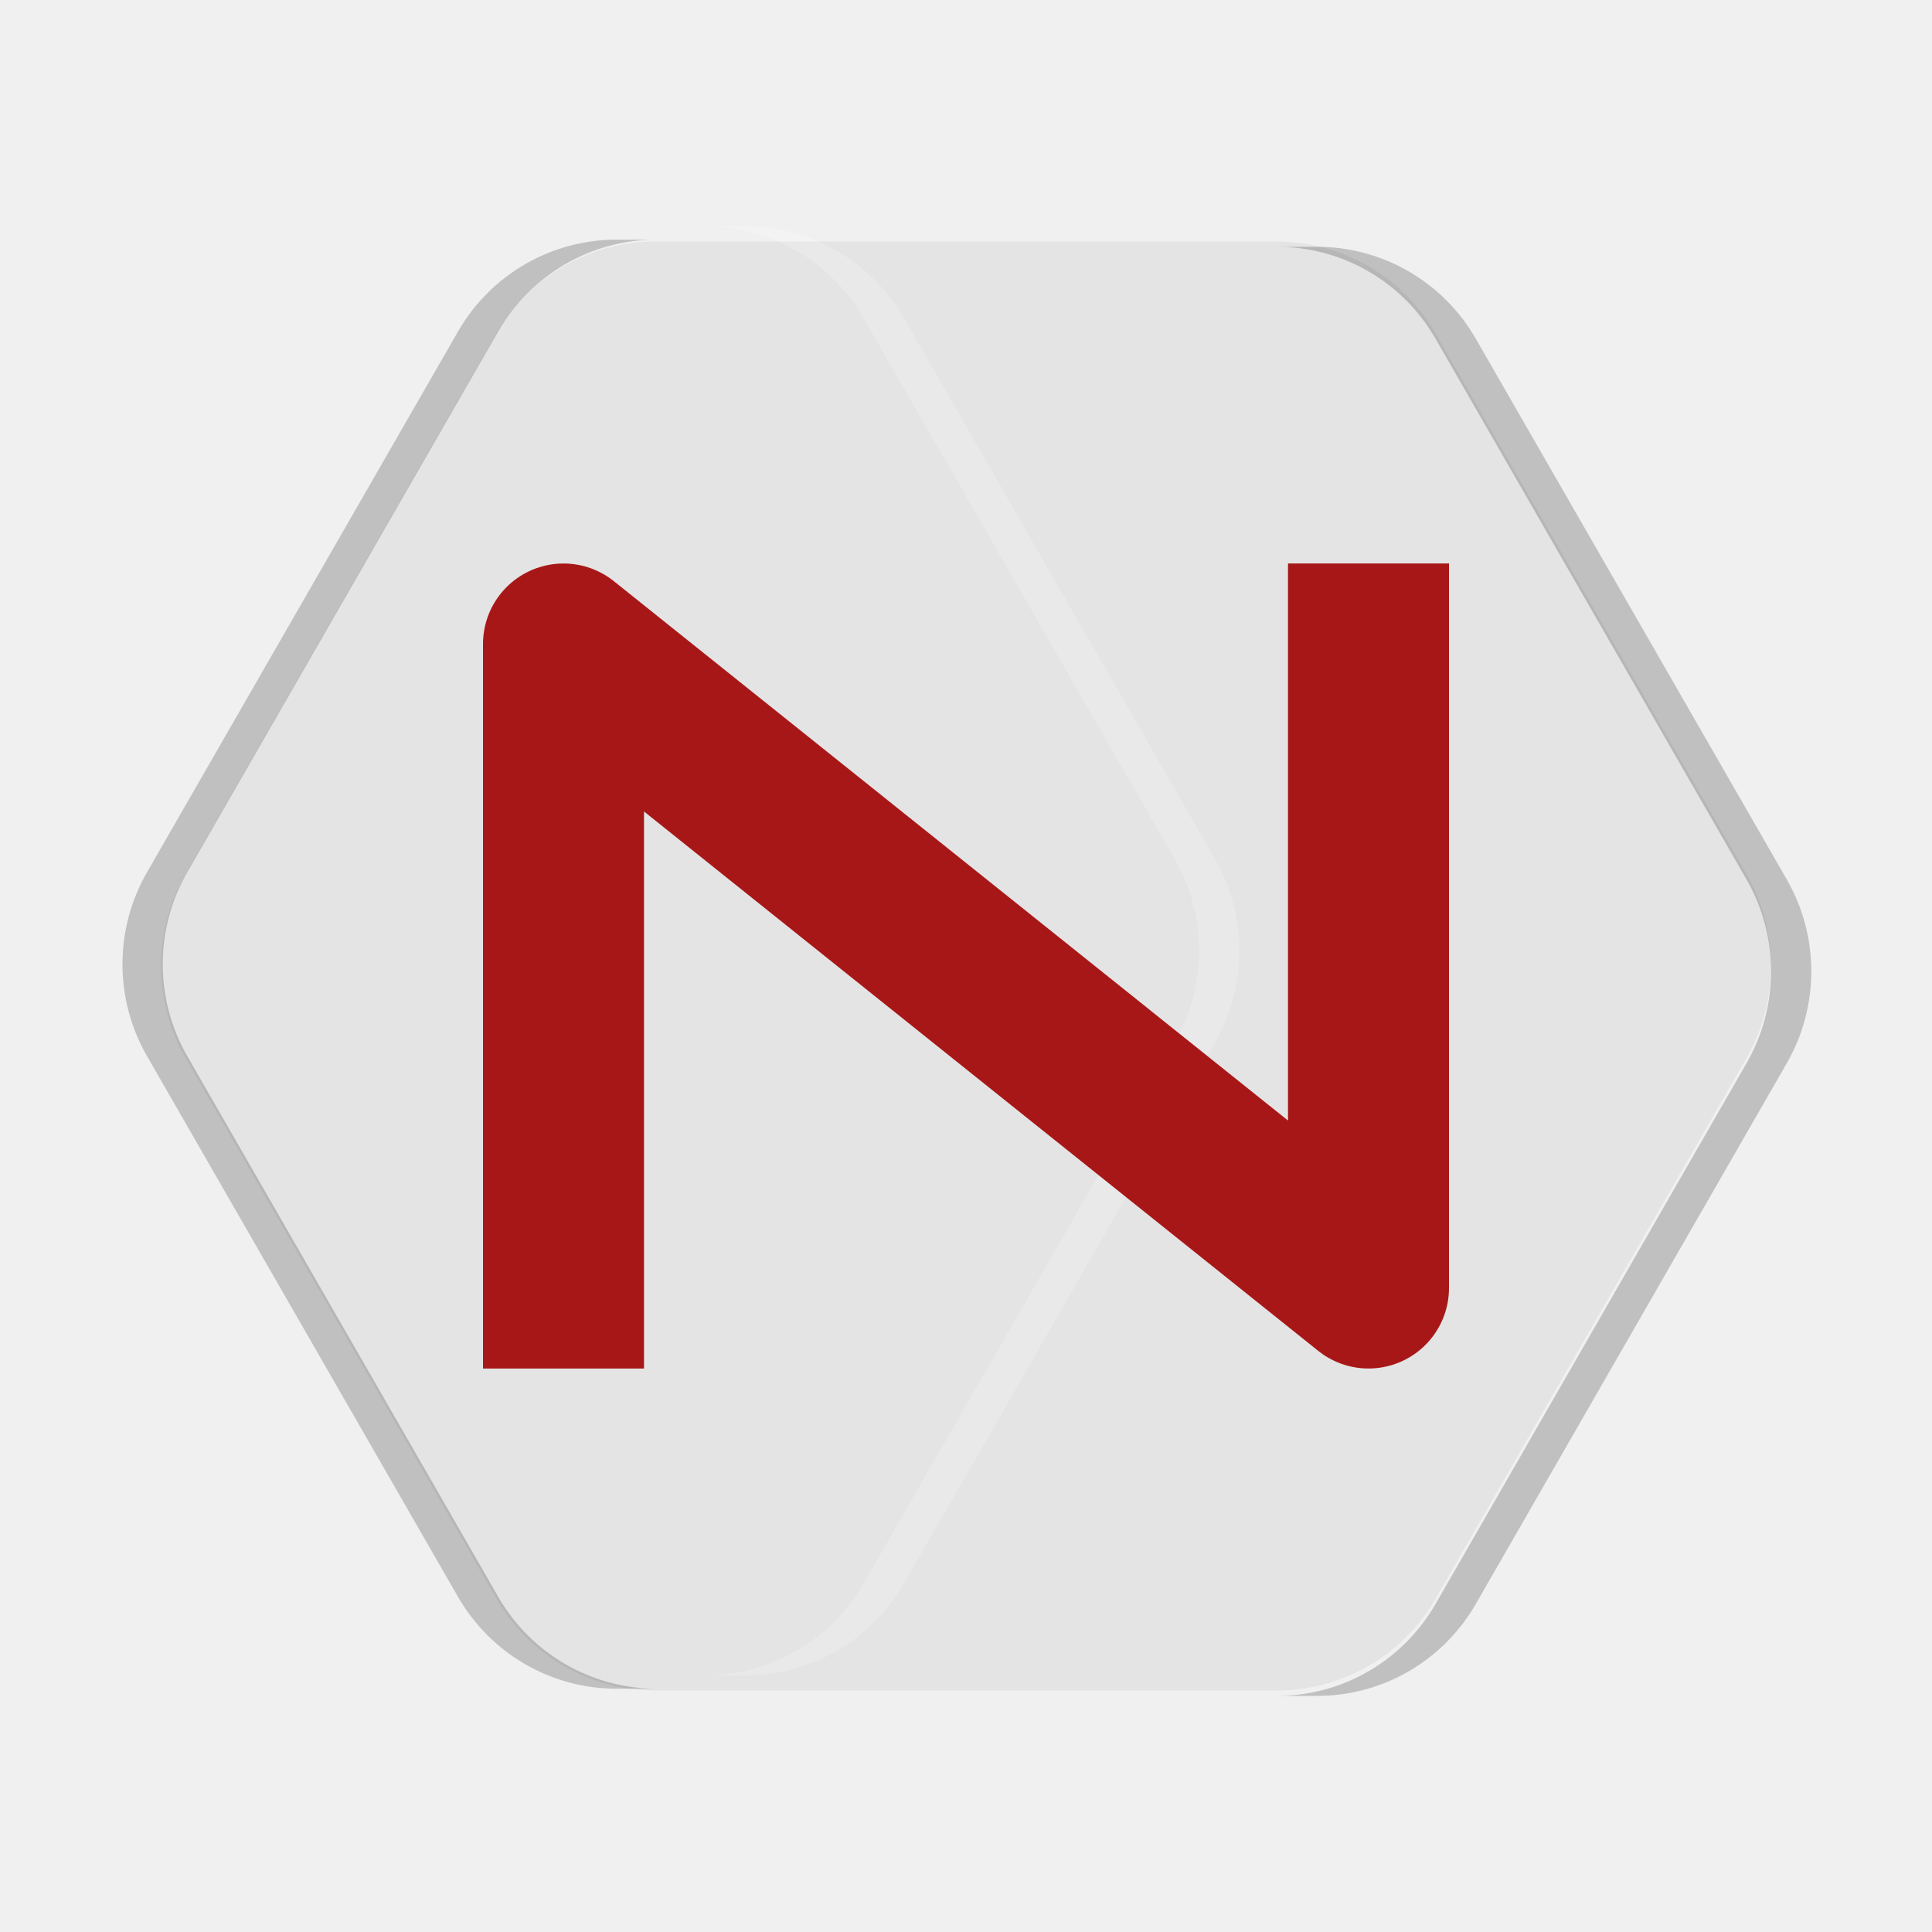
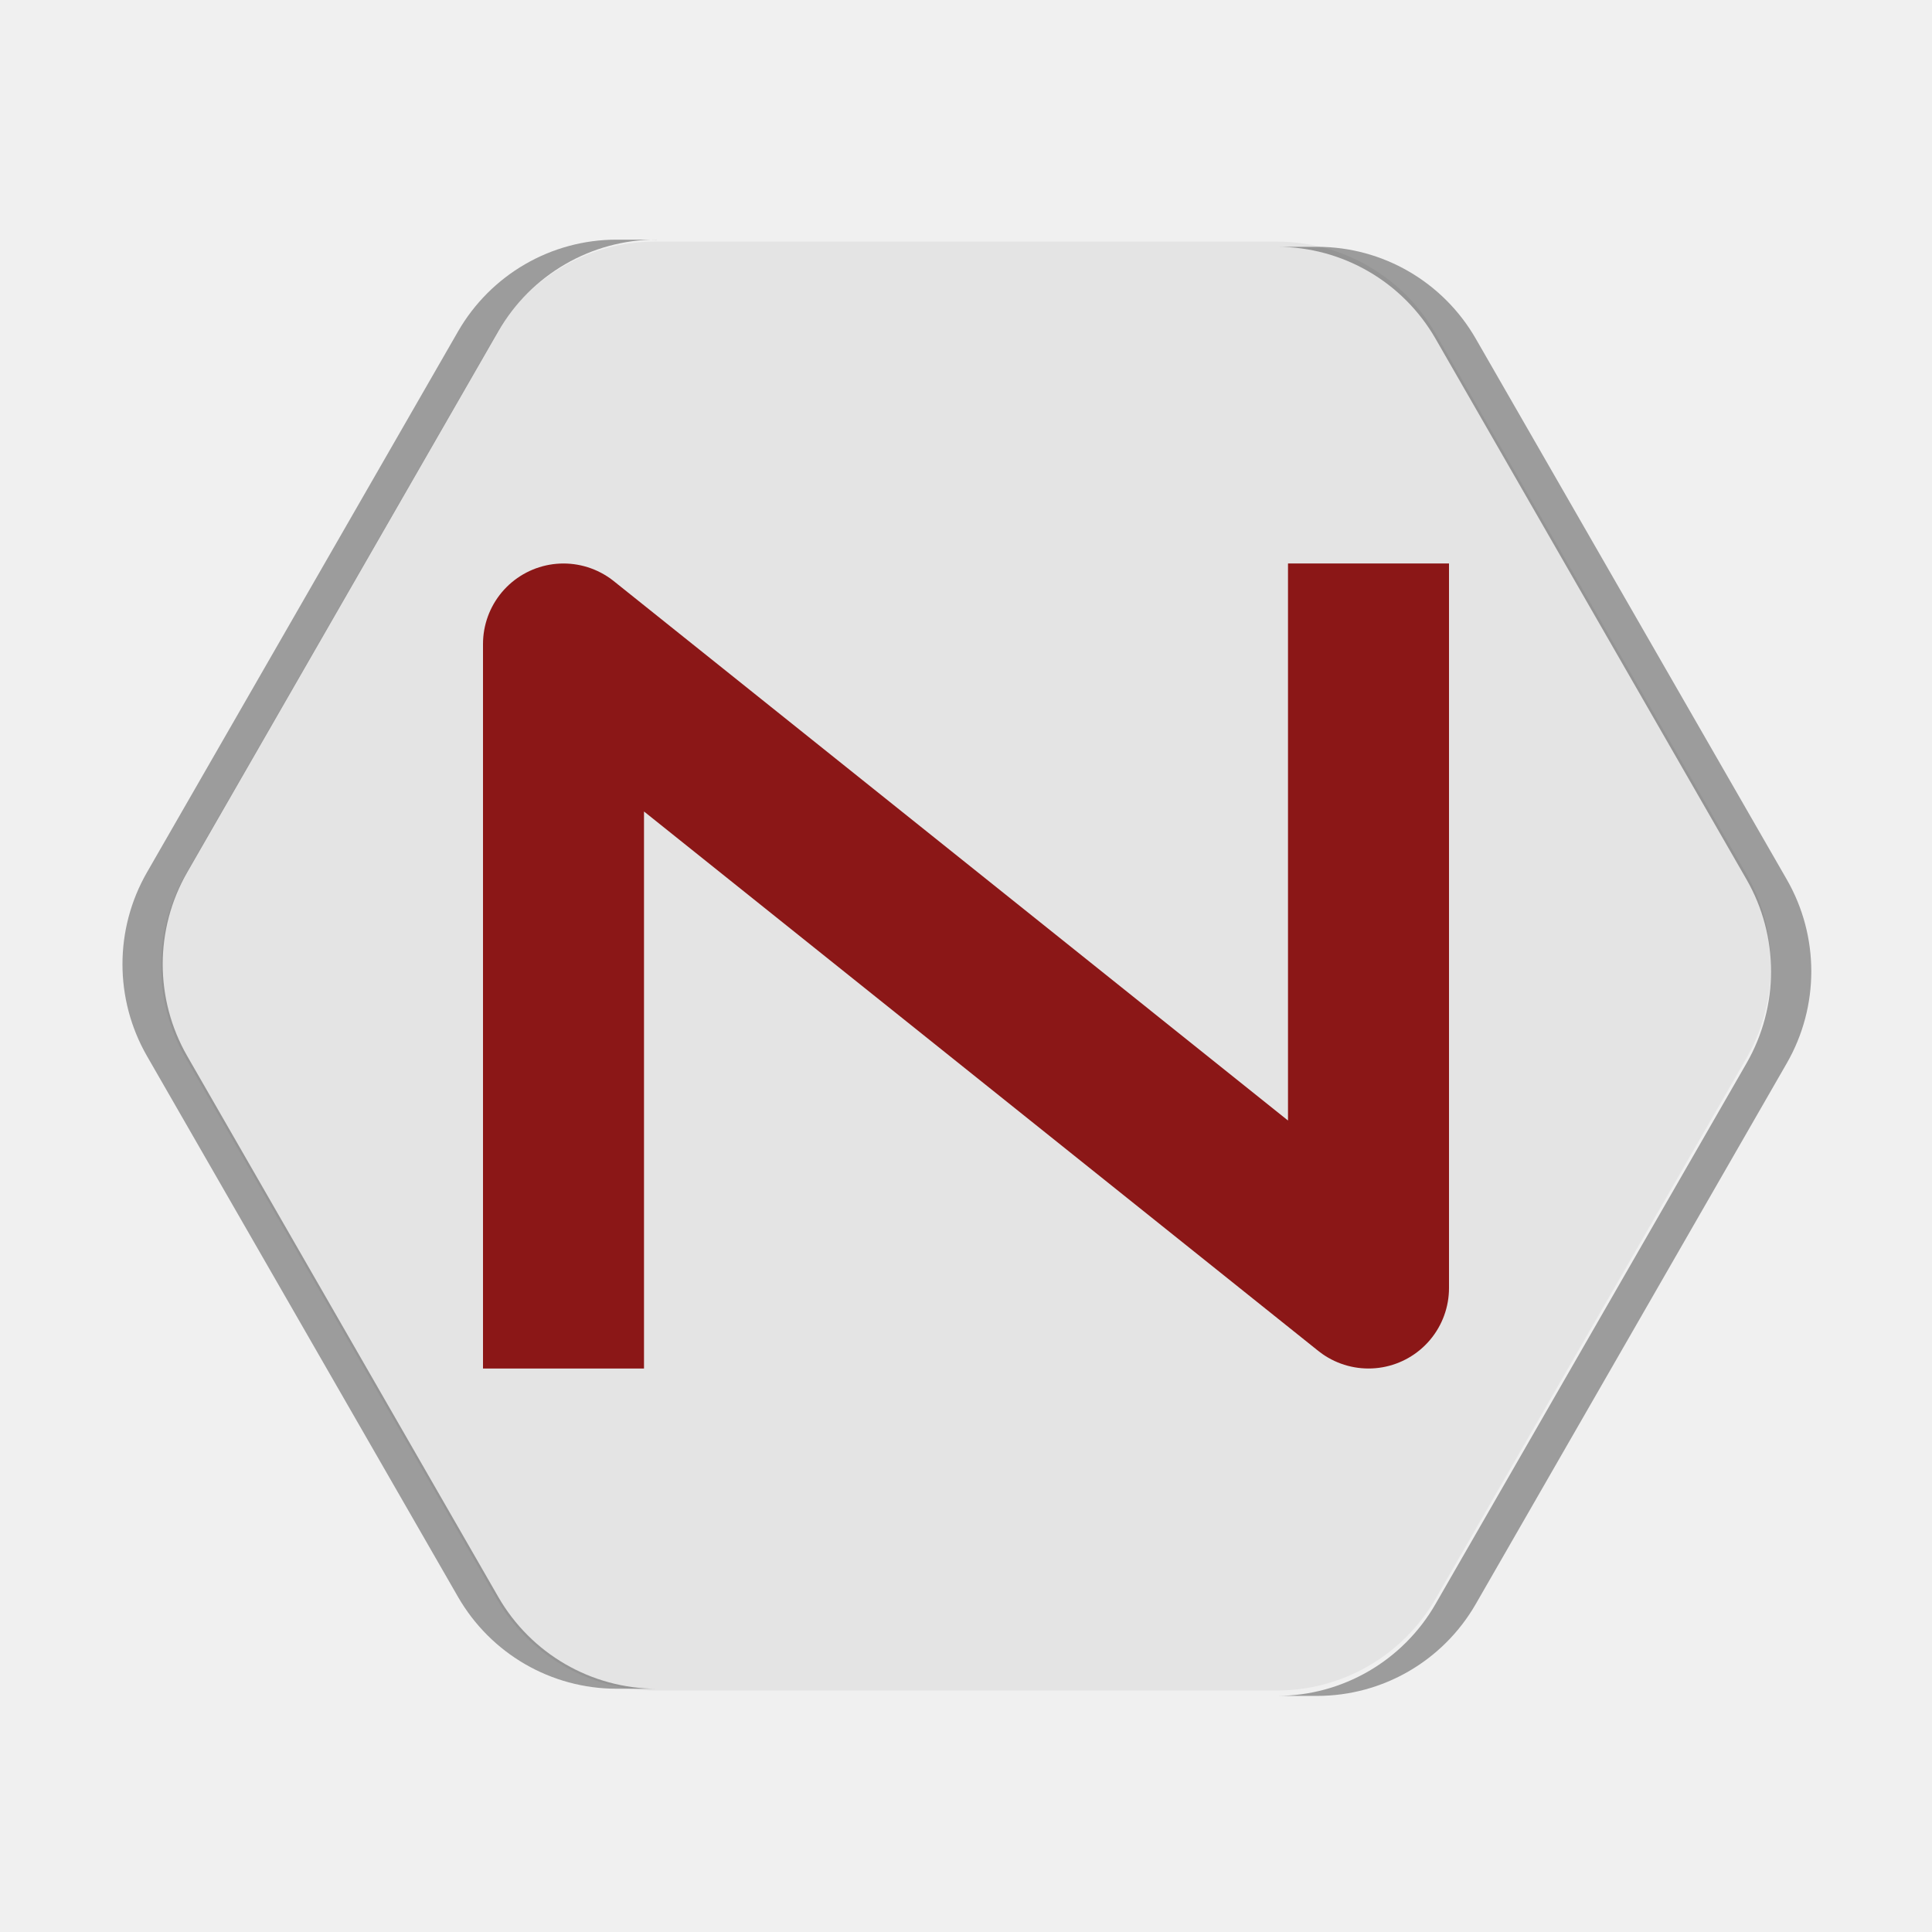
<svg xmlns="http://www.w3.org/2000/svg" width="24" height="24" version="1.1" id="svg10">
  <defs id="defs14" />
  <path style="fill:#e4e4e4" d="m 21.999,12.054 a 2.274,2.283 0 0 0 -0.303,-1.195 l -3.863,-6.717 a 2.274,2.283 0 0 0 -1.969,-1.141 H 8.137 a 2.274,2.283 0 0 0 -1.969,1.141 l -3.863,6.717 a 2.274,2.283 0 0 0 0,2.283 l 3.863,6.717 a 2.274,2.283 0 0 0 1.969,1.141 h 7.726 a 2.274,2.283 0 0 0 1.97,-1.14 l 3.863,-6.718 a 2.274,2.283 0 0 0 0.303,-1.087 z" id="path2" />
-   <path style="opacity:0.2;fill:#ffffff" d="m 15.395,11.866 a 2.274,2.283 0 0 0 -0.303,-1.196 l -3.863,-6.717 a 2.274,2.283 0 0 0 -1.97,-1.142 h -0.5 a 2.274,2.283 0 0 1 1.97,1.142 l 3.863,6.717 a 2.274,2.283 0 0 1 0.303,1.195 2.274,2.283 0 0 1 -0.303,1.088 l -3.863,6.717 a 2.274,2.283 0 0 1 -1.97,1.142 h 0.5 a 2.274,2.283 0 0 0 1.97,-1.143 l 3.863,-6.716 a 2.274,2.283 0 0 0 0.303,-1.088 z" id="path4" />
-   <path style="opacity:0.2" d="m 8.158,2.977 h -0.5 a 2.274,2.283 0 0 0 -1.969,1.142 L 1.826,10.836 a 2.274,2.283 0 0 0 0,2.283 l 3.863,6.717 a 2.274,2.283 0 0 0 1.969,1.142 h 0.5 a 2.274,2.283 0 0 1 -1.969,-1.142 l -3.863,-6.717 a 2.274,2.283 0 0 1 0,-2.283 L 6.189,4.118 a 2.274,2.283 0 0 1 1.969,-1.142 z" id="path6" />
-   <path style="fill:none;stroke:#a81717;stroke-width:2;stroke-linecap:square;stroke-linejoin:round" d="m 17,8 v 8 L 7,8 v 8" id="path8" />
-   <path style="opacity:0.2" d="m 15.864,3.066 h 0.5 a 2.274,2.283 0 0 1 1.969,1.142 l 3.863,6.717 a 2.274,2.283 0 0 1 0,2.283 l -3.863,6.717 a 2.274,2.283 0 0 1 -1.969,1.142 h -0.5 a 2.274,2.283 0 0 0 1.969,-1.142 l 3.863,-6.717 a 2.274,2.283 0 0 0 0,-2.283 l -3.863,-6.717 a 2.274,2.283 0 0 0 -1.969,-1.142 z" id="path6-3" />
+   <path style="opacity:0.35" d="m 8.158,2.977 h -0.5 a 2.274,2.283 0 0 0 -1.969,1.142 L 1.826,10.836 a 2.274,2.283 0 0 0 0,2.283 l 3.863,6.717 a 2.274,2.283 0 0 0 1.969,1.142 h 0.5 a 2.274,2.283 0 0 1 -1.969,-1.142 l -3.863,-6.717 a 2.274,2.283 0 0 1 0,-2.283 L 6.189,4.118 a 2.274,2.283 0 0 1 1.969,-1.142 z" id="path6" />
+   <path style="fill:none;stroke:#8b1717;stroke-width:2;stroke-linecap:square;stroke-linejoin:round;stroke-opacity:1" d="m 17,8 v 8 L 7,8 v 8" id="path8" />
+   <path style="opacity:0.35" d="m 15.864,3.066 h 0.5 a 2.274,2.283 0 0 1 1.969,1.142 l 3.863,6.717 a 2.274,2.283 0 0 1 0,2.283 l -3.863,6.717 a 2.274,2.283 0 0 1 -1.969,1.142 h -0.5 a 2.274,2.283 0 0 0 1.969,-1.142 l 3.863,-6.717 a 2.274,2.283 0 0 0 0,-2.283 l -3.863,-6.717 a 2.274,2.283 0 0 0 -1.969,-1.142 z" id="path6-3" />
</svg>
